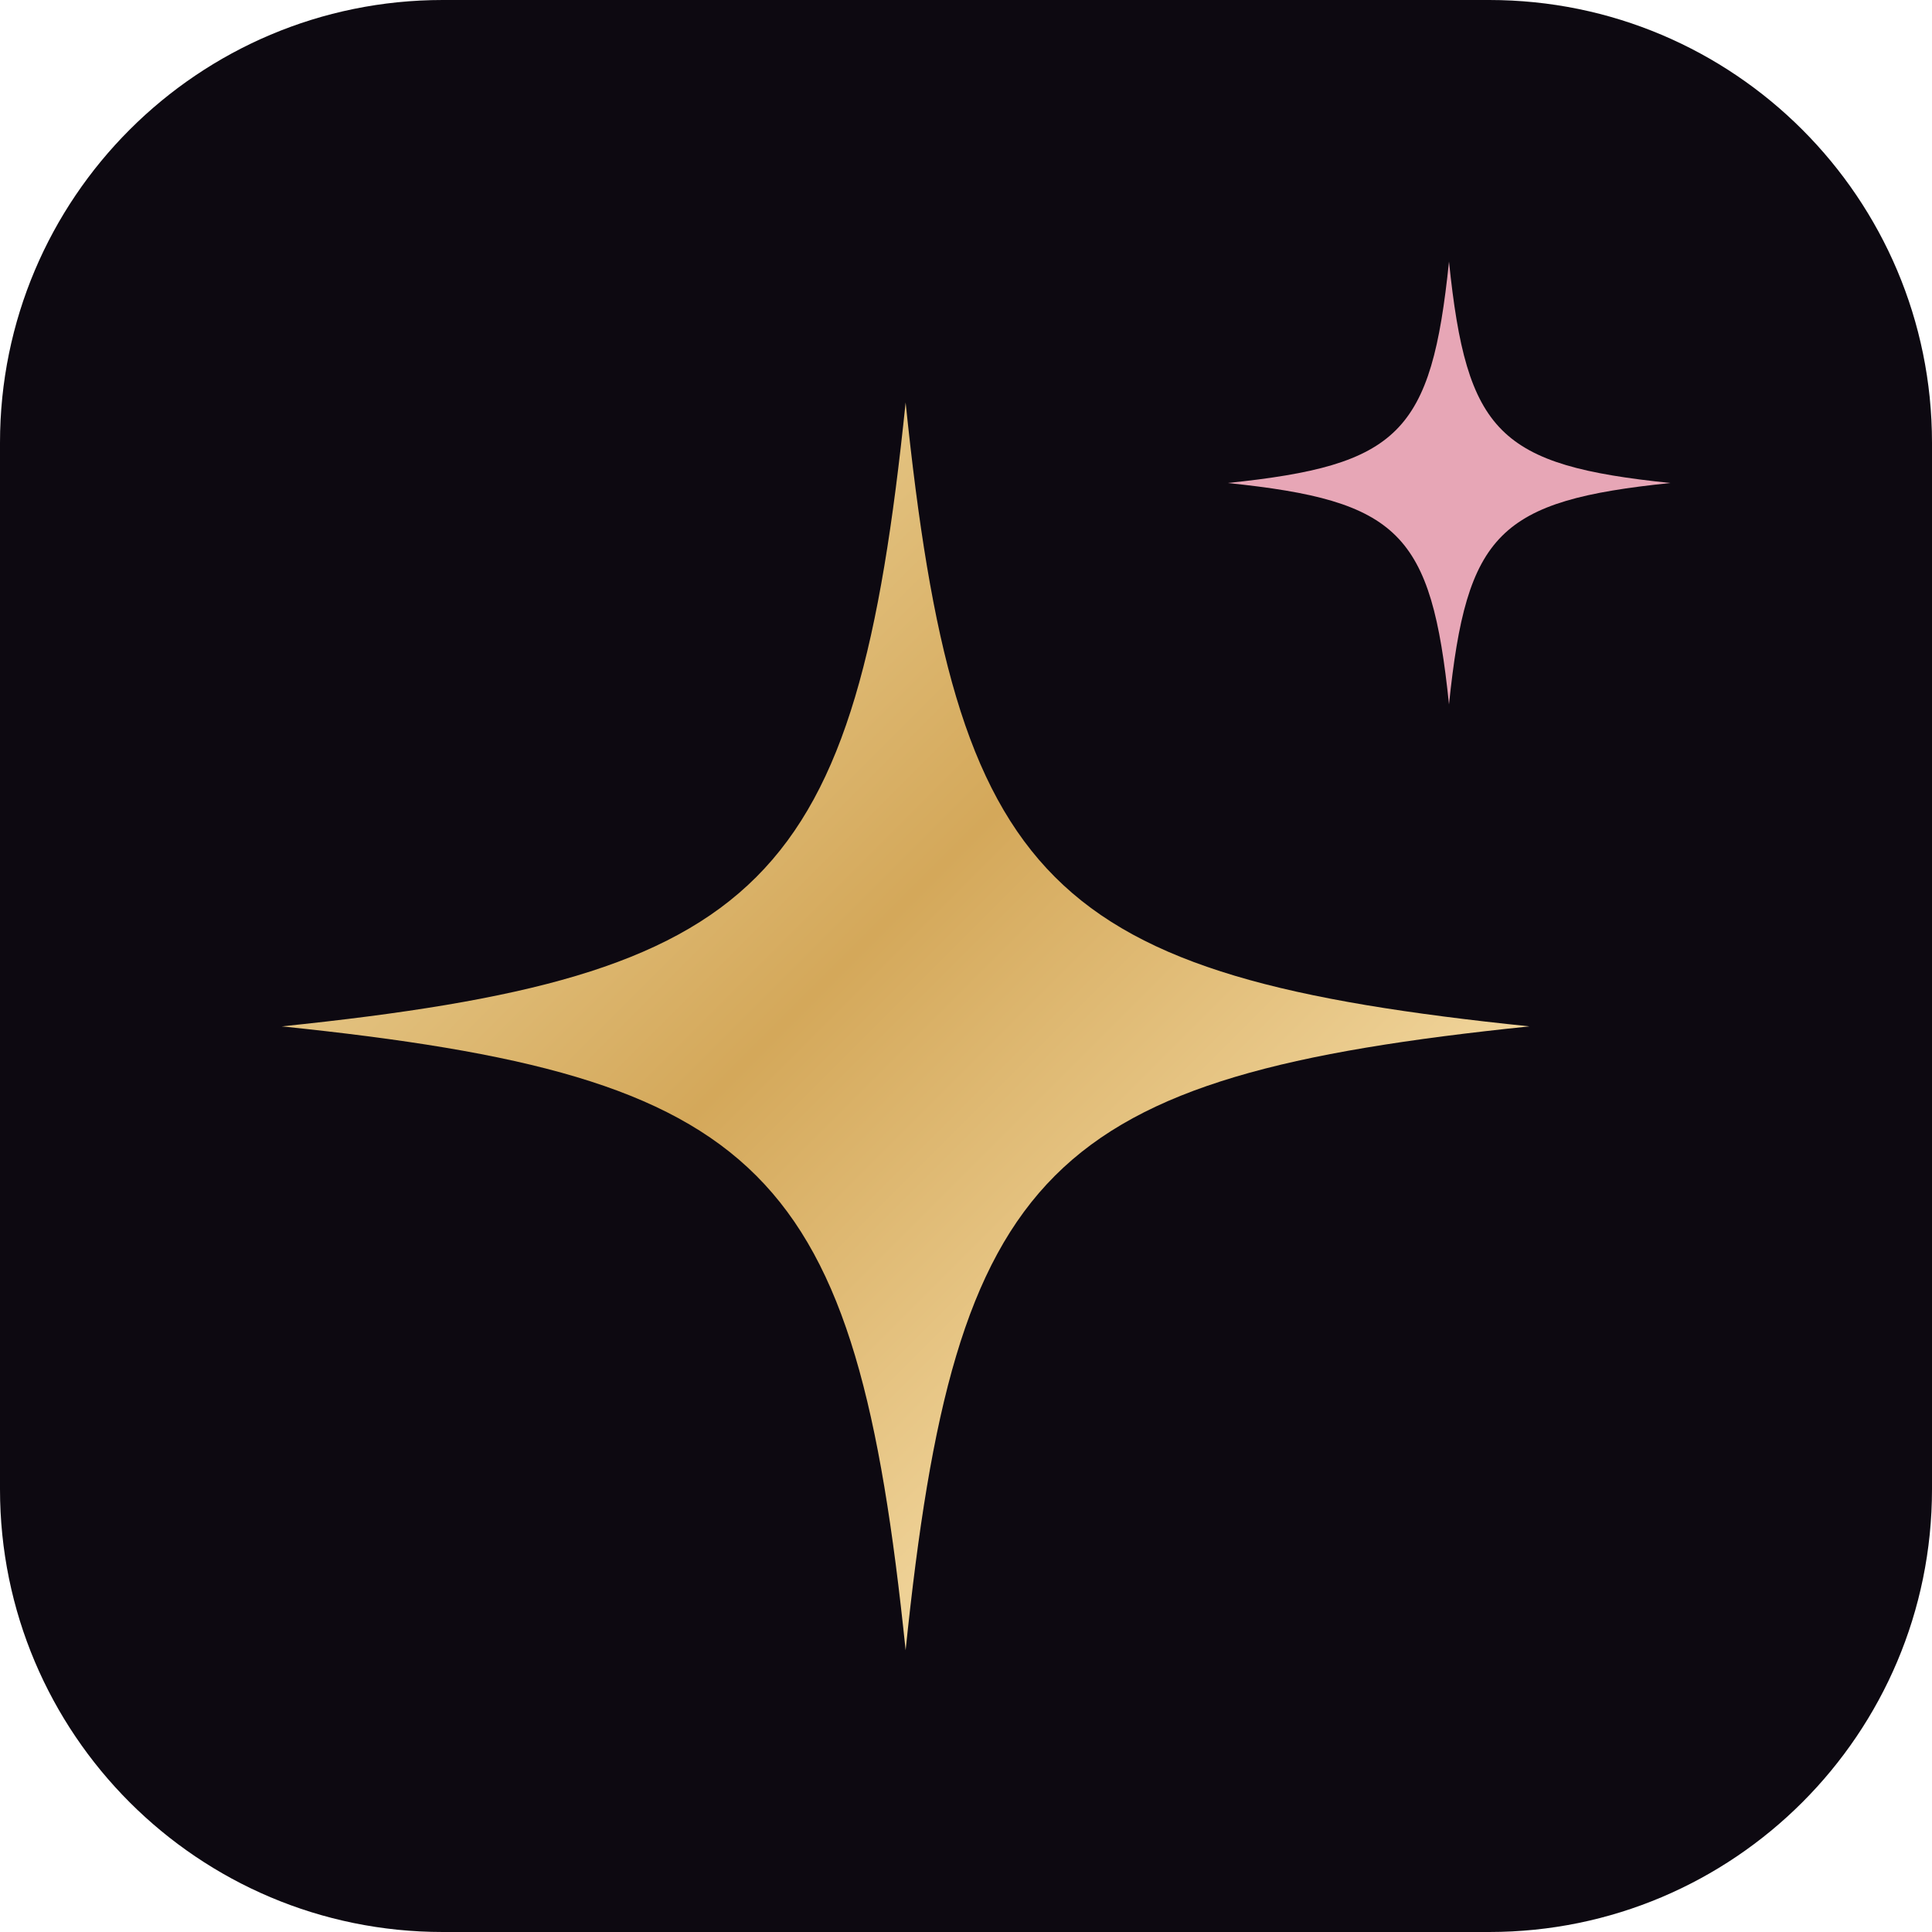
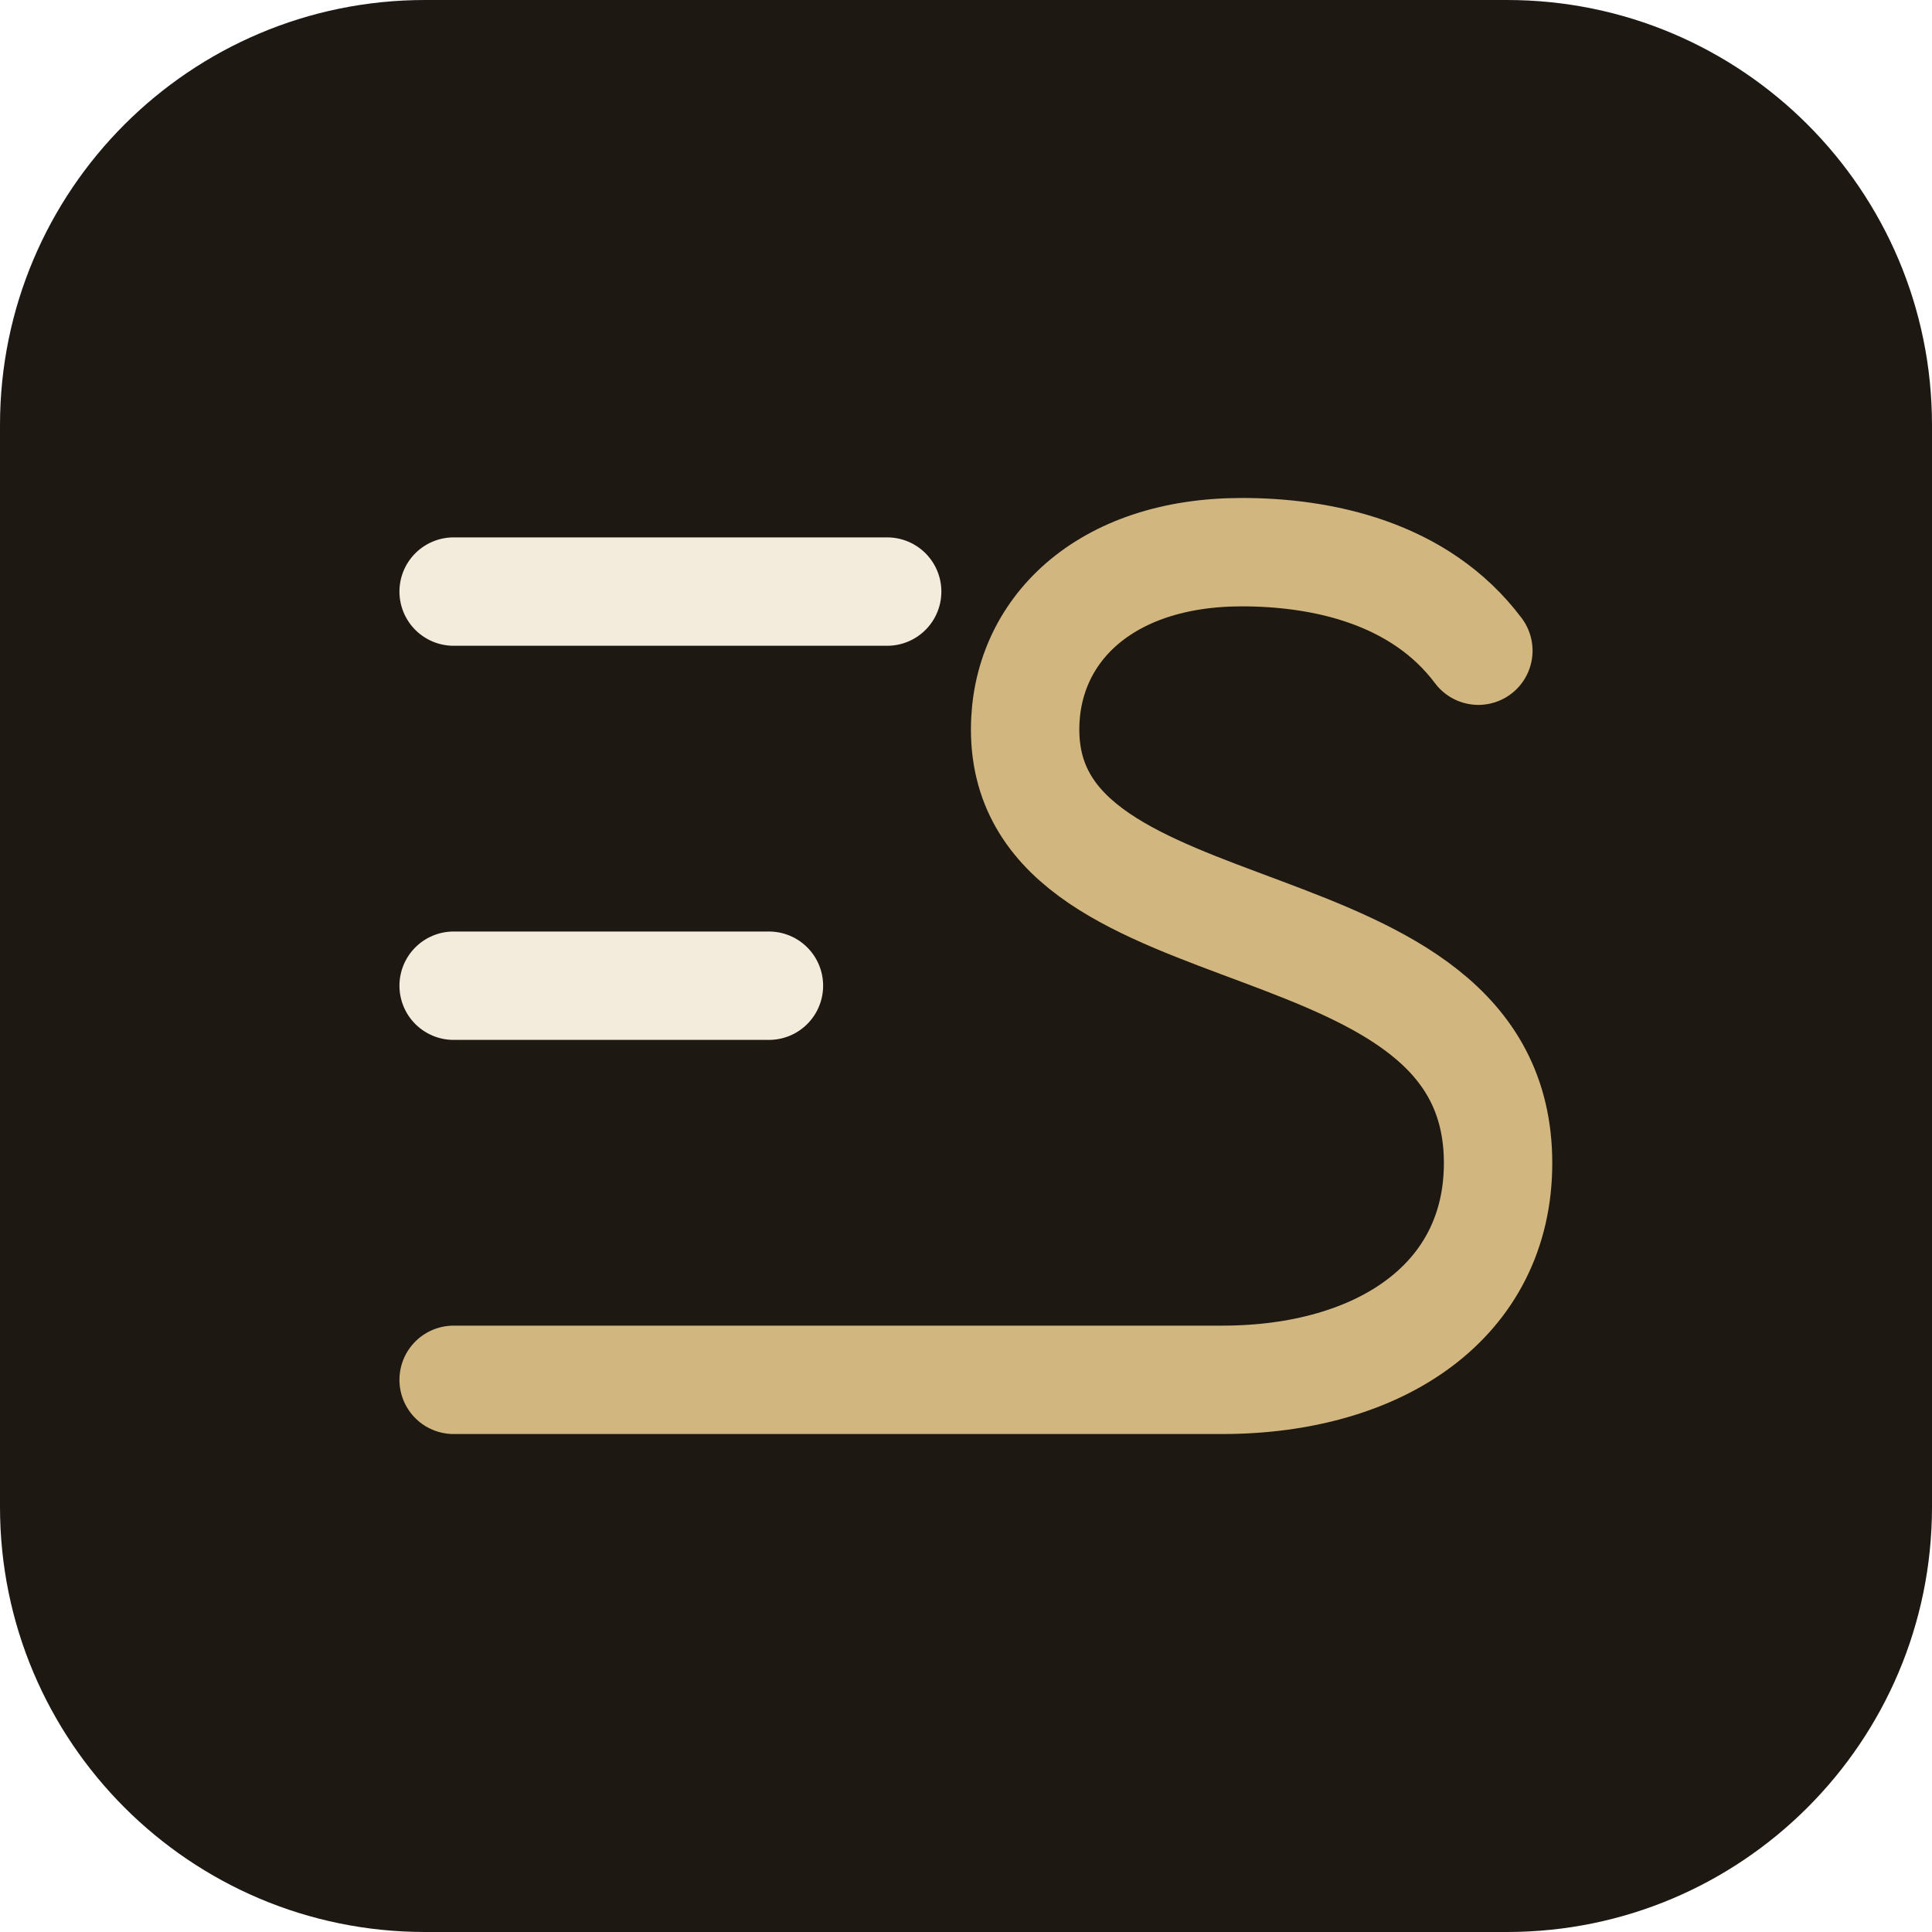
- <svg xmlns="http://www.w3.org/2000/svg" viewBox="0 0 96 96" width="64" height="64">
-   <defs>
-     <linearGradient id="je-gold" x1="0" y1="0" x2="1" y2="1">
-       <stop offset="0" stop-color="#F6E3B0" />
-       <stop offset=".45" stop-color="#D4A85A" />
-       <stop offset=".75" stop-color="#F0D49A" />
-       <stop offset="1" stop-color="#B98A3E" />
-     </linearGradient>
-   </defs>
-   <rect width="96" height="96" rx="22" fill="#0D0911" />
-   <path fill="url(#je-gold)" transform="translate(45,51) scale(1.55)" d="M0,-20 C1.6,-4.5 4.5,-1.6 20,0 C4.5,1.6 1.6,4.5 0,20 C-1.6,4.5 -4.5,1.6 -20,0 C-4.5,-1.6 -1.6,-4.5 0,-20Z" />
-   <path fill="#E7A6B6" transform="translate(72,24) scale(.55)" d="M0,-20 C1.6,-4.5 4.5,-1.6 20,0 C4.5,1.6 1.6,4.5 0,20 C-1.6,4.5 -4.5,1.6 -20,0 C-4.5,-1.6 -1.6,-4.5 0,-20Z" />
+ <svg xmlns="http://www.w3.org/2000/svg" viewBox="0 0 100 100" width="64" height="64">
+   <rect width="100" height="100" rx="22" fill="#1E1812" />
+   <g transform="translate(50 50) scale(1.02) translate(-50 -49)">
+     <path d="M24 30h22M24 50h16" fill="none" stroke="#F3EBDC" stroke-width="5.5" stroke-linecap="round" />
+     <path d="M76 33c-3-4-8-5-12-5-7 0-11 4-11 9 0 12 24 8 24 22 0 7-6 11-14 11H24" fill="none" stroke="#D2B67F" stroke-width="5.5" stroke-linecap="round" stroke-linejoin="round" />
+   </g>
</svg>
